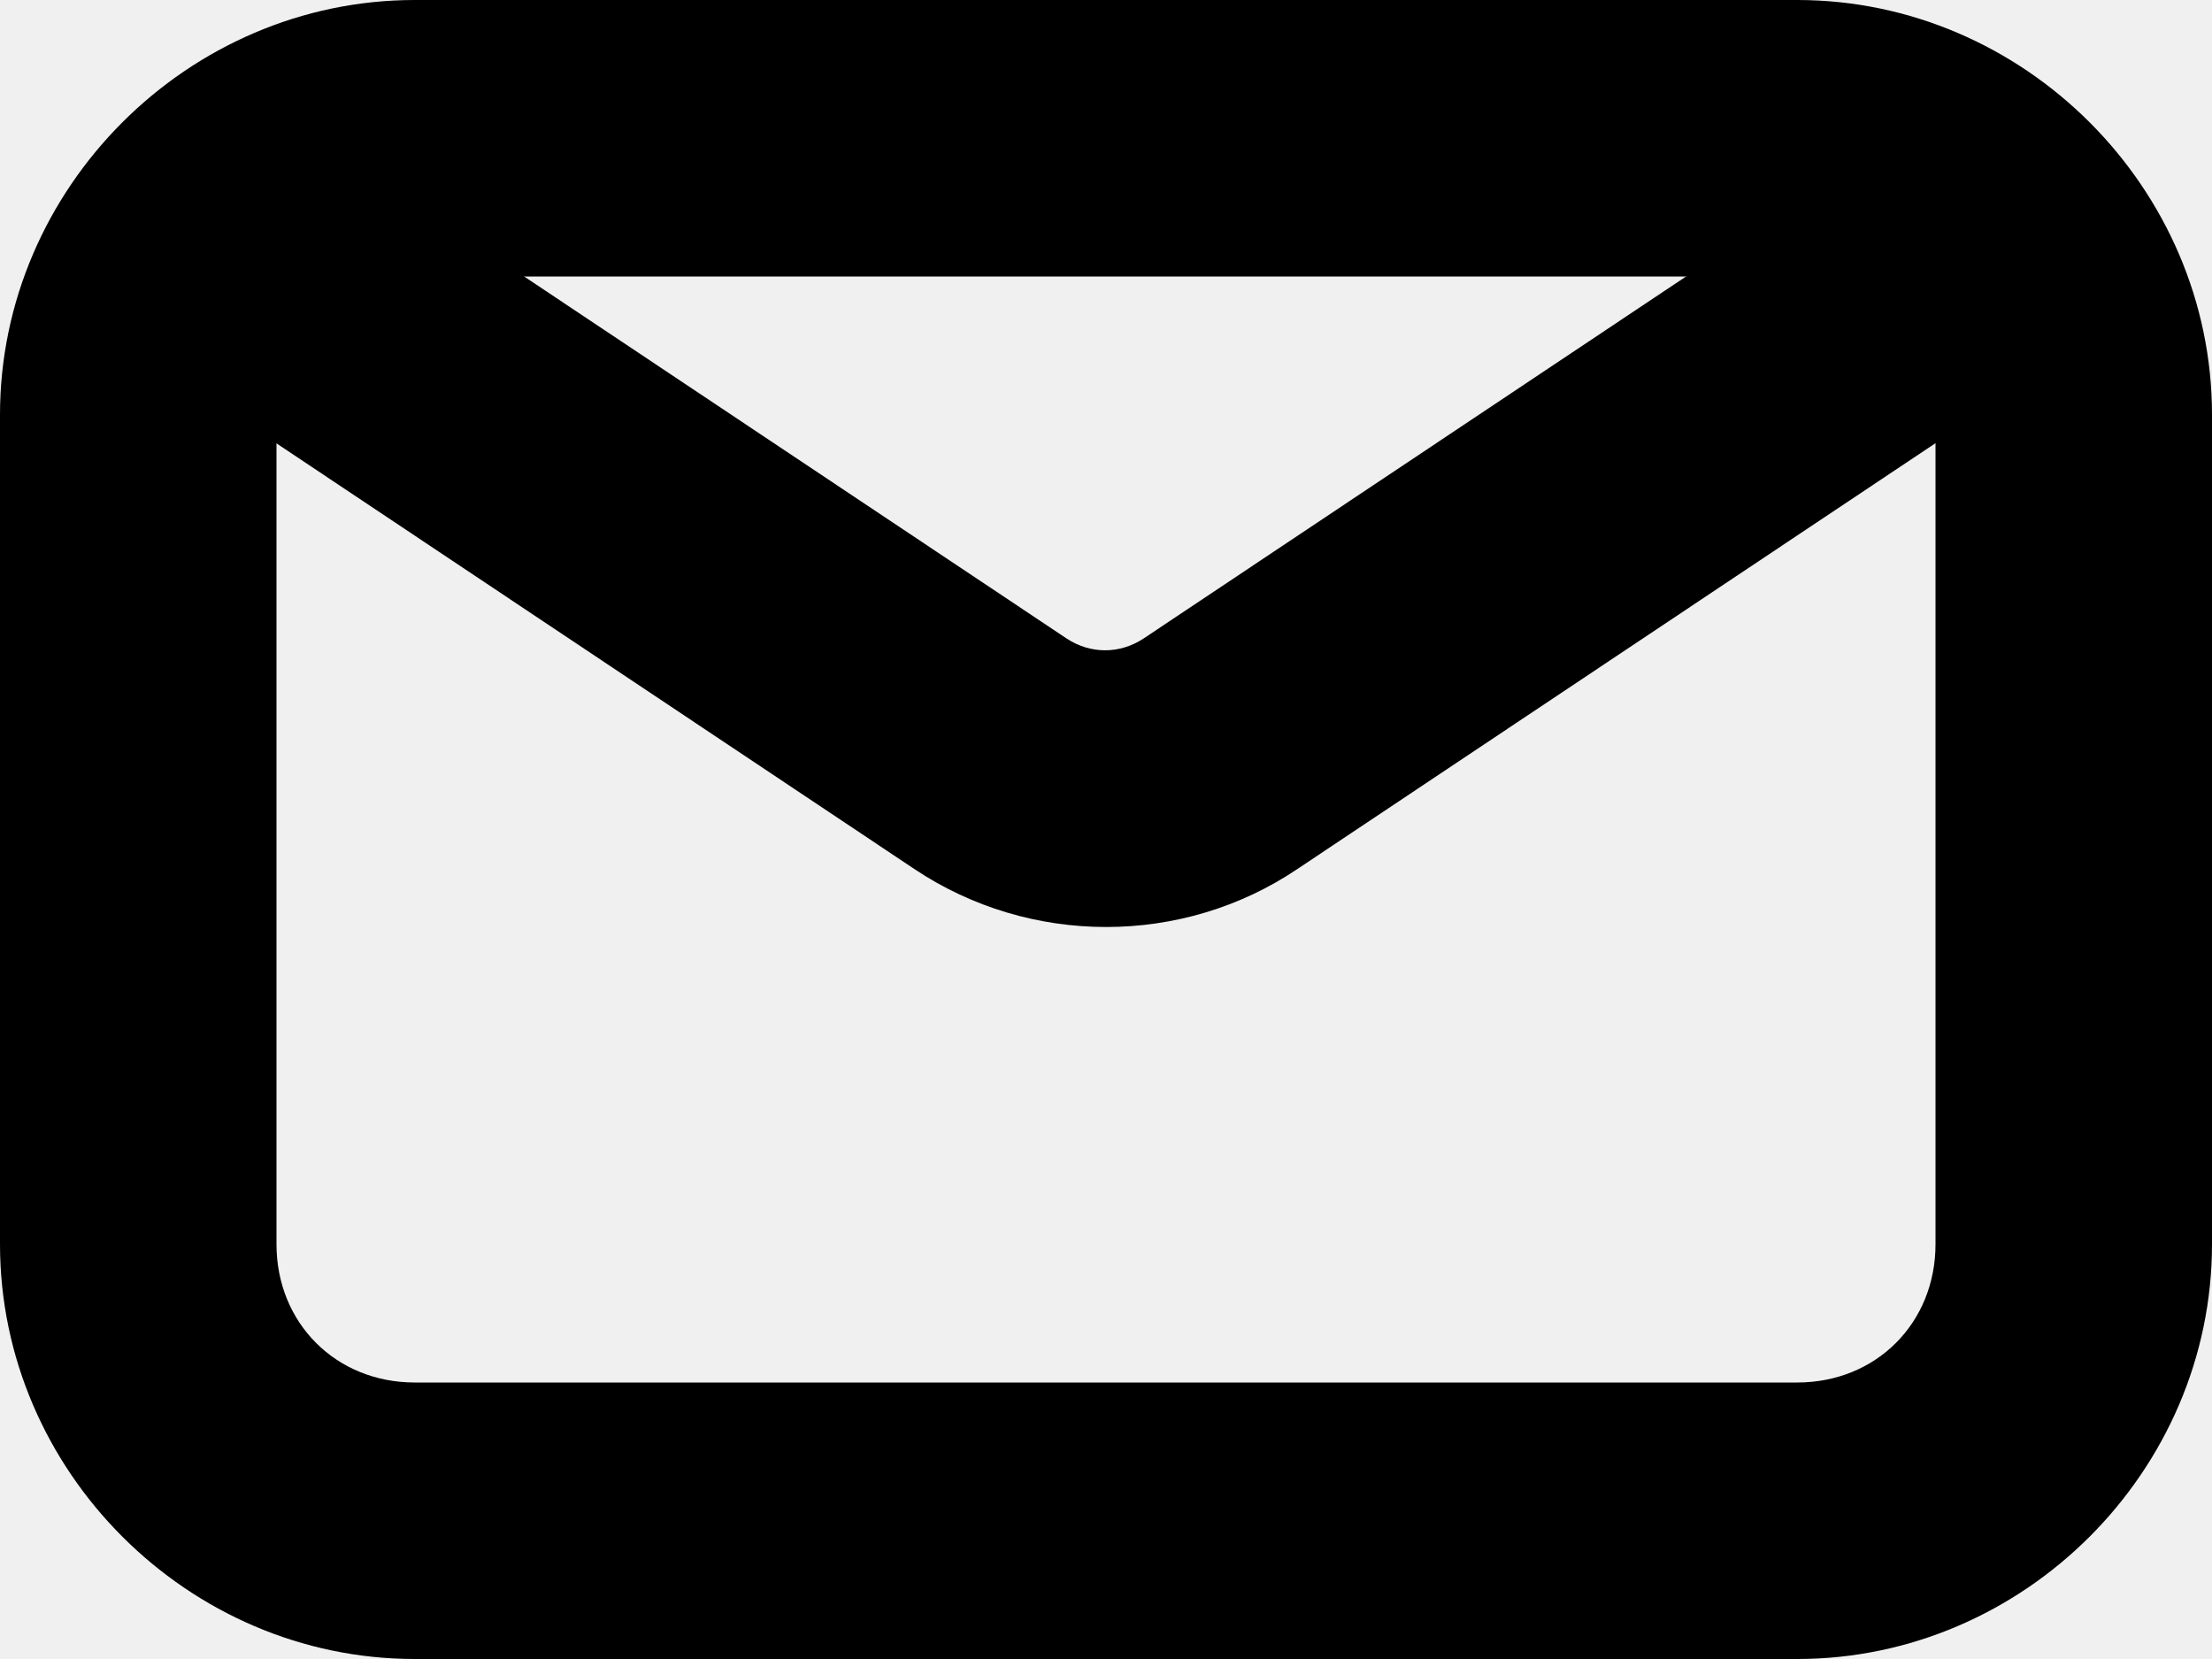
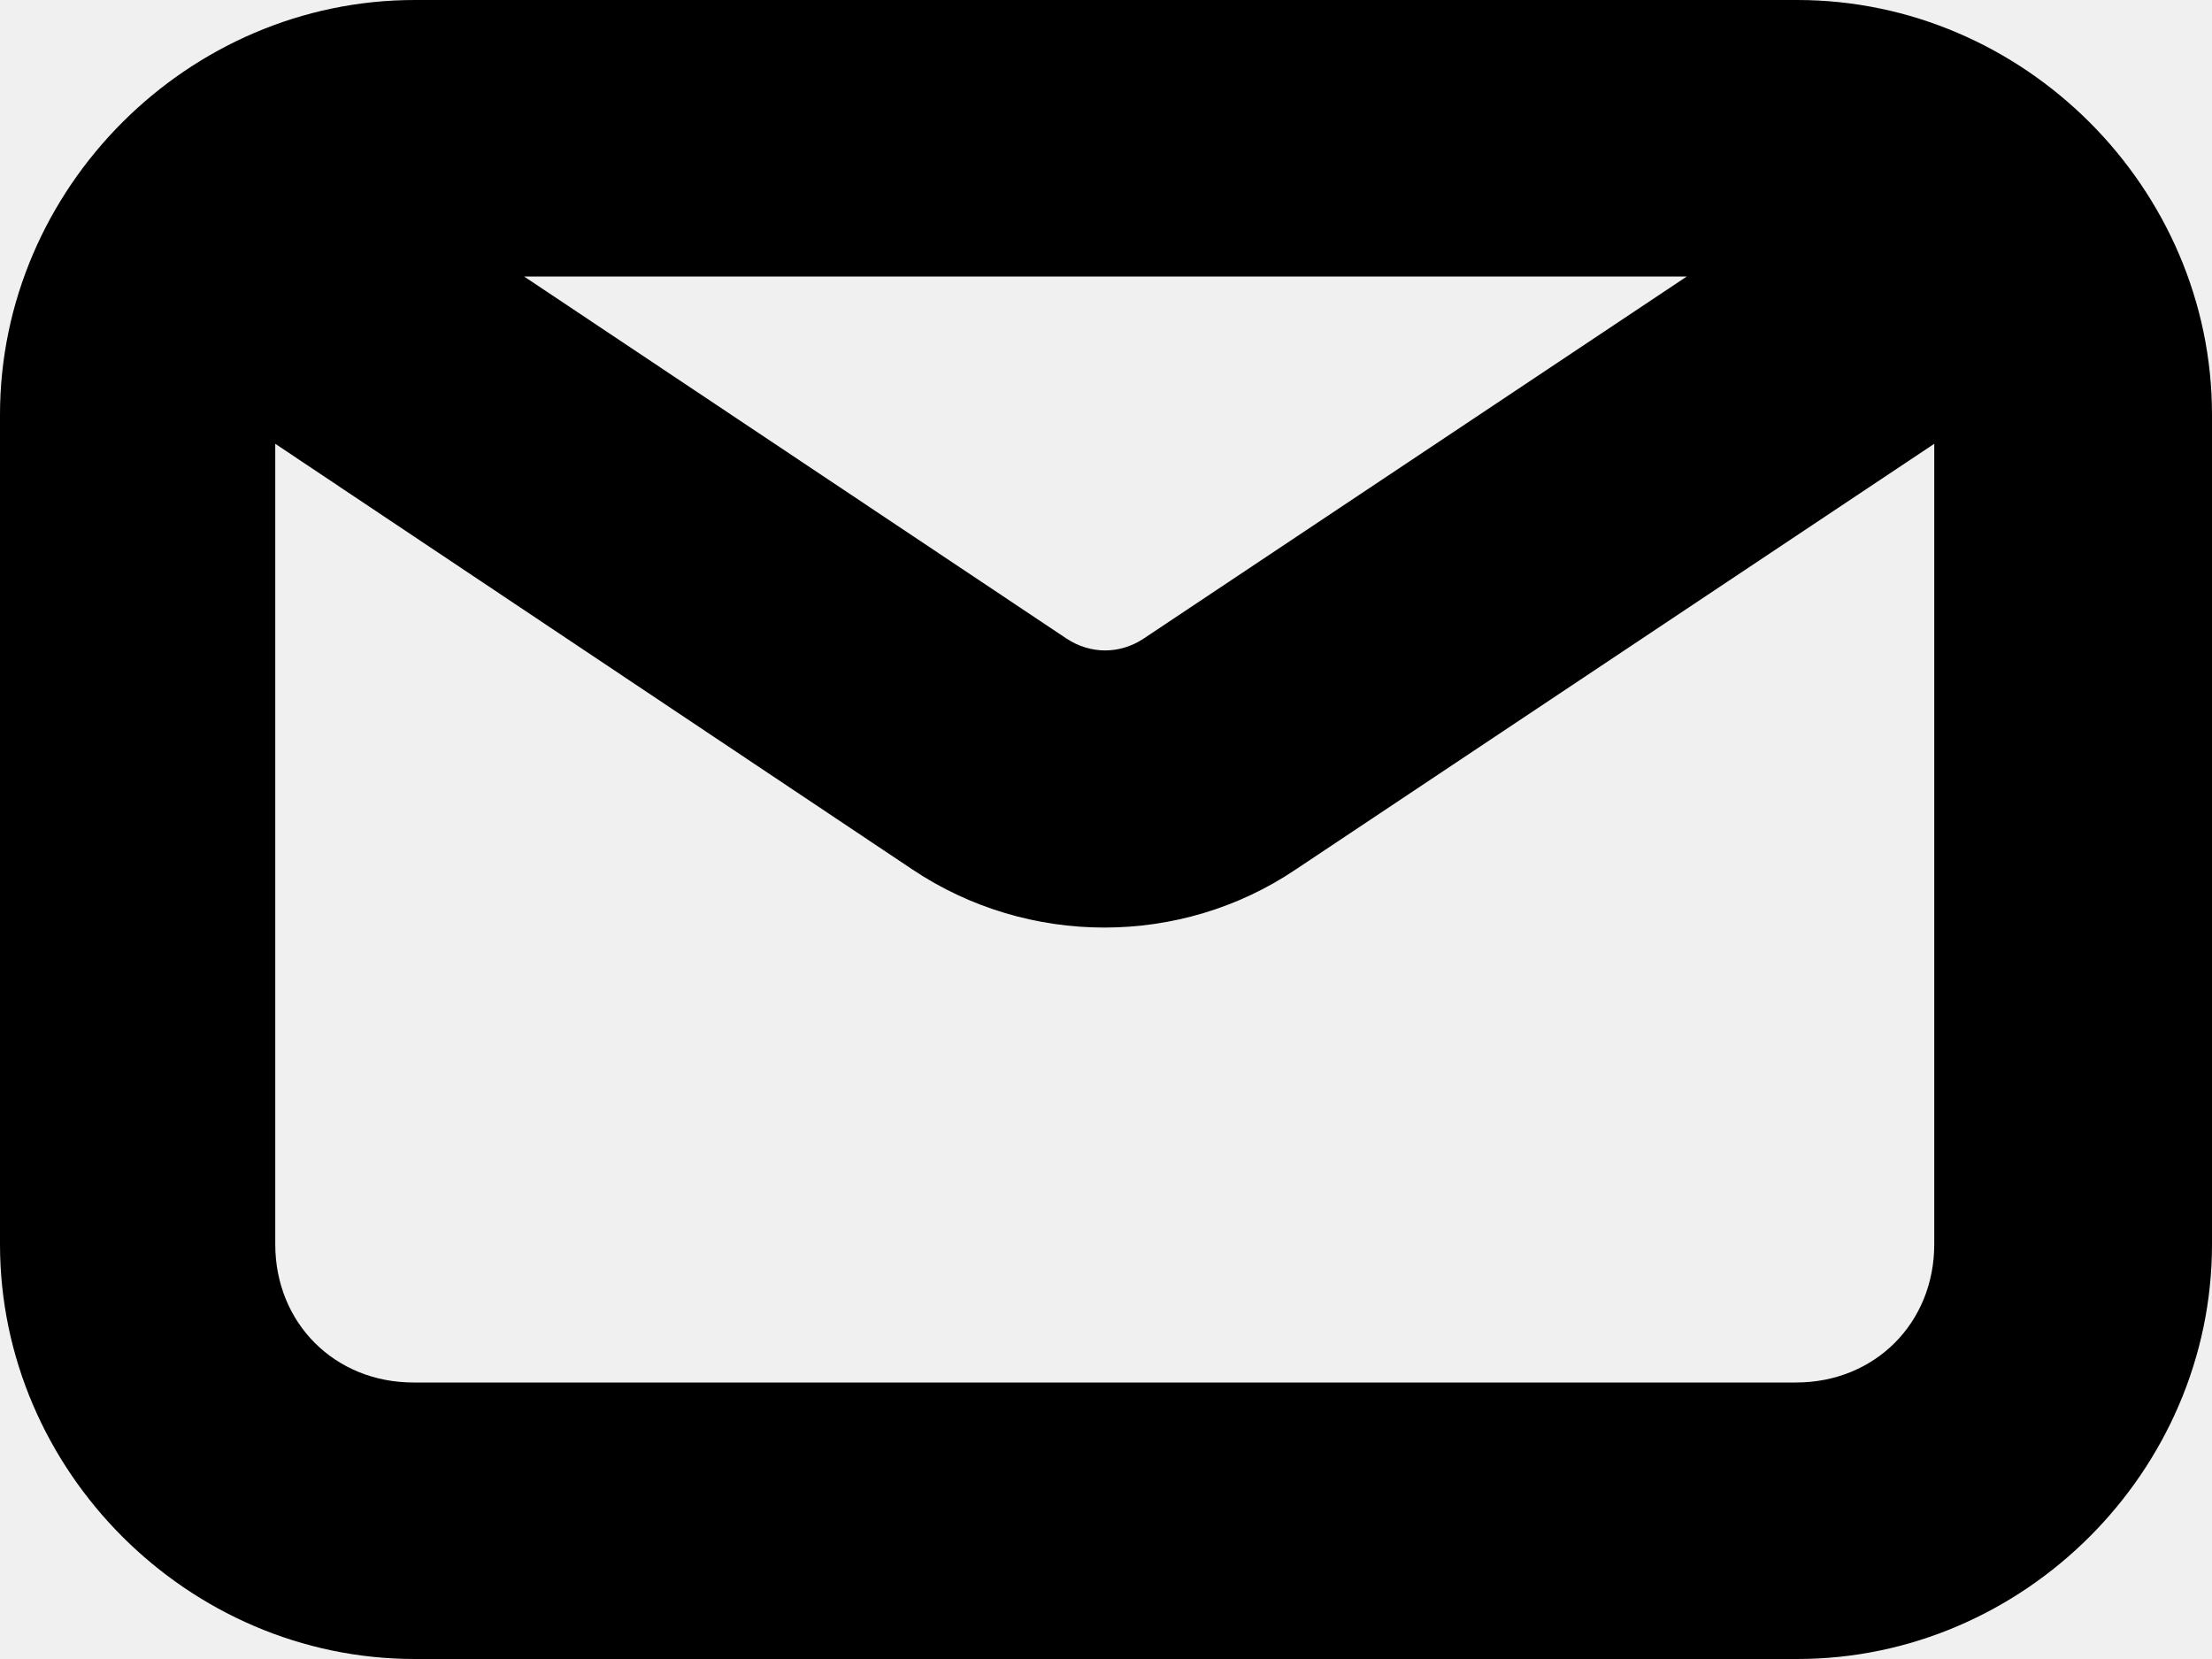
- <svg xmlns="http://www.w3.org/2000/svg" width="16" height="12" version="1.1" viewBox="0 0 16 12">
-   <g transform="translate(0,-2)">
-     <style>path{fill:#000}@media (prefers-color-scheme:dark){path{fill:#fff}}</style>
-     <path d="m1.8 3.02c-0.258 0.051-0.484 0.207-0.633 0.426-0.305 0.461-0.184 1.08 0.277 1.39l5.17 3.45c0.836 0.559 1.94 0.559 2.77 0l5.17-3.45c0.461-0.305 0.582-0.926 0.277-1.39-0.305-0.461-0.926-0.582-1.39-0.277l-5.17 3.45c-0.172 0.113-0.383 0.113-0.555 0l-5.17-3.45c-0.223-0.148-0.492-0.199-0.754-0.148z" />
-     <path d="m3 2c-1.64 0-3 1.36-3 3v6c0 1.64 1.36 3 3 3h10c1.64 0 3-1.36 3-3v-6c0-1.64-1.36-3-3-3zm0 2h10c0.57 0 1 0.43 1 1v6c0 0.57-0.43 1-1 1h-10c-0.57 0-1-0.43-1-1v-6c0-0.57 0.43-1 1-1z" />
-   </g>
+ <svg xmlns="http://www.w3.org/2000/svg" width="16" height="12" fill="currentColor" version="1.1">
+   <path d="m3 0c-1.64 0-3 1.36-3 3v6c0 1.64 1.36 3 3 3h10c1.64 0 3-1.36 3-3v-6c0-1.64-1.36-3-3-3zm0.791 2h8.41l-3.93 2.62c-0.172 0.113-0.383 0.113-0.555 0zm10.2 1.21v5.79c0 0.57-0.43 1-1 1h-10c-0.57 0-1-0.43-1-1v-5.79l4.61 3.08c0.836 0.559 1.94 0.559 2.77 0z" />
</svg>
